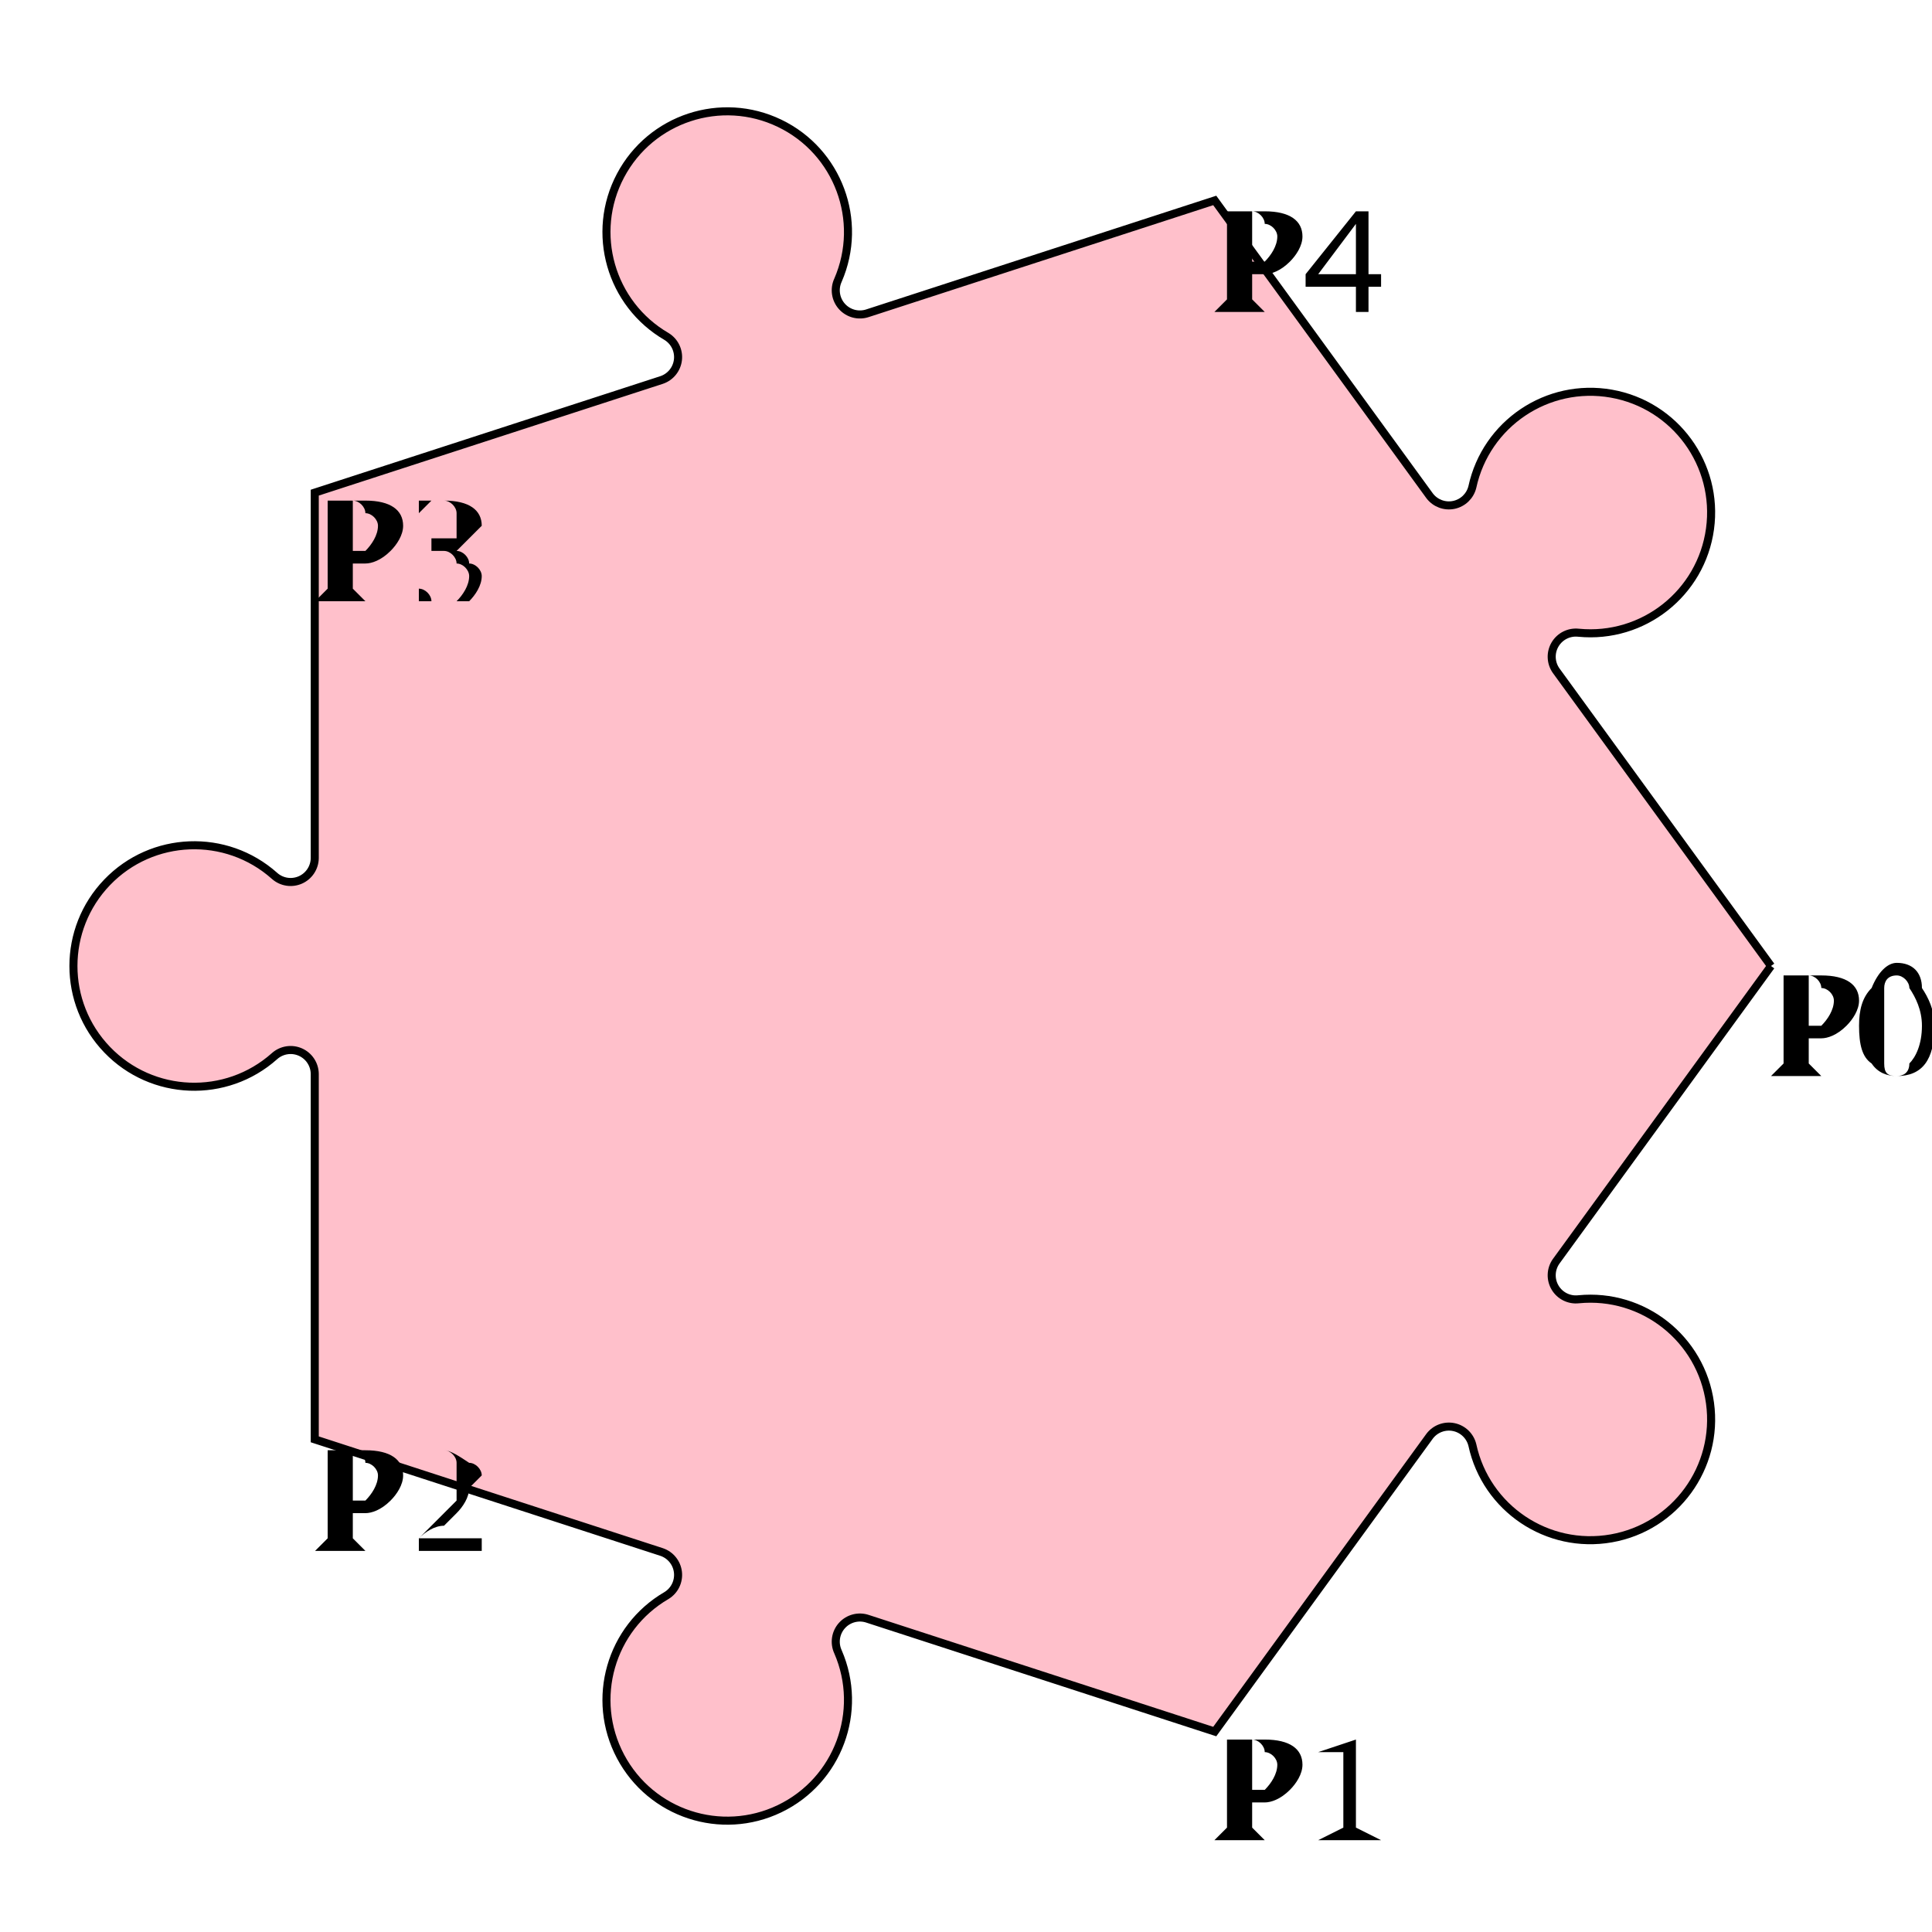
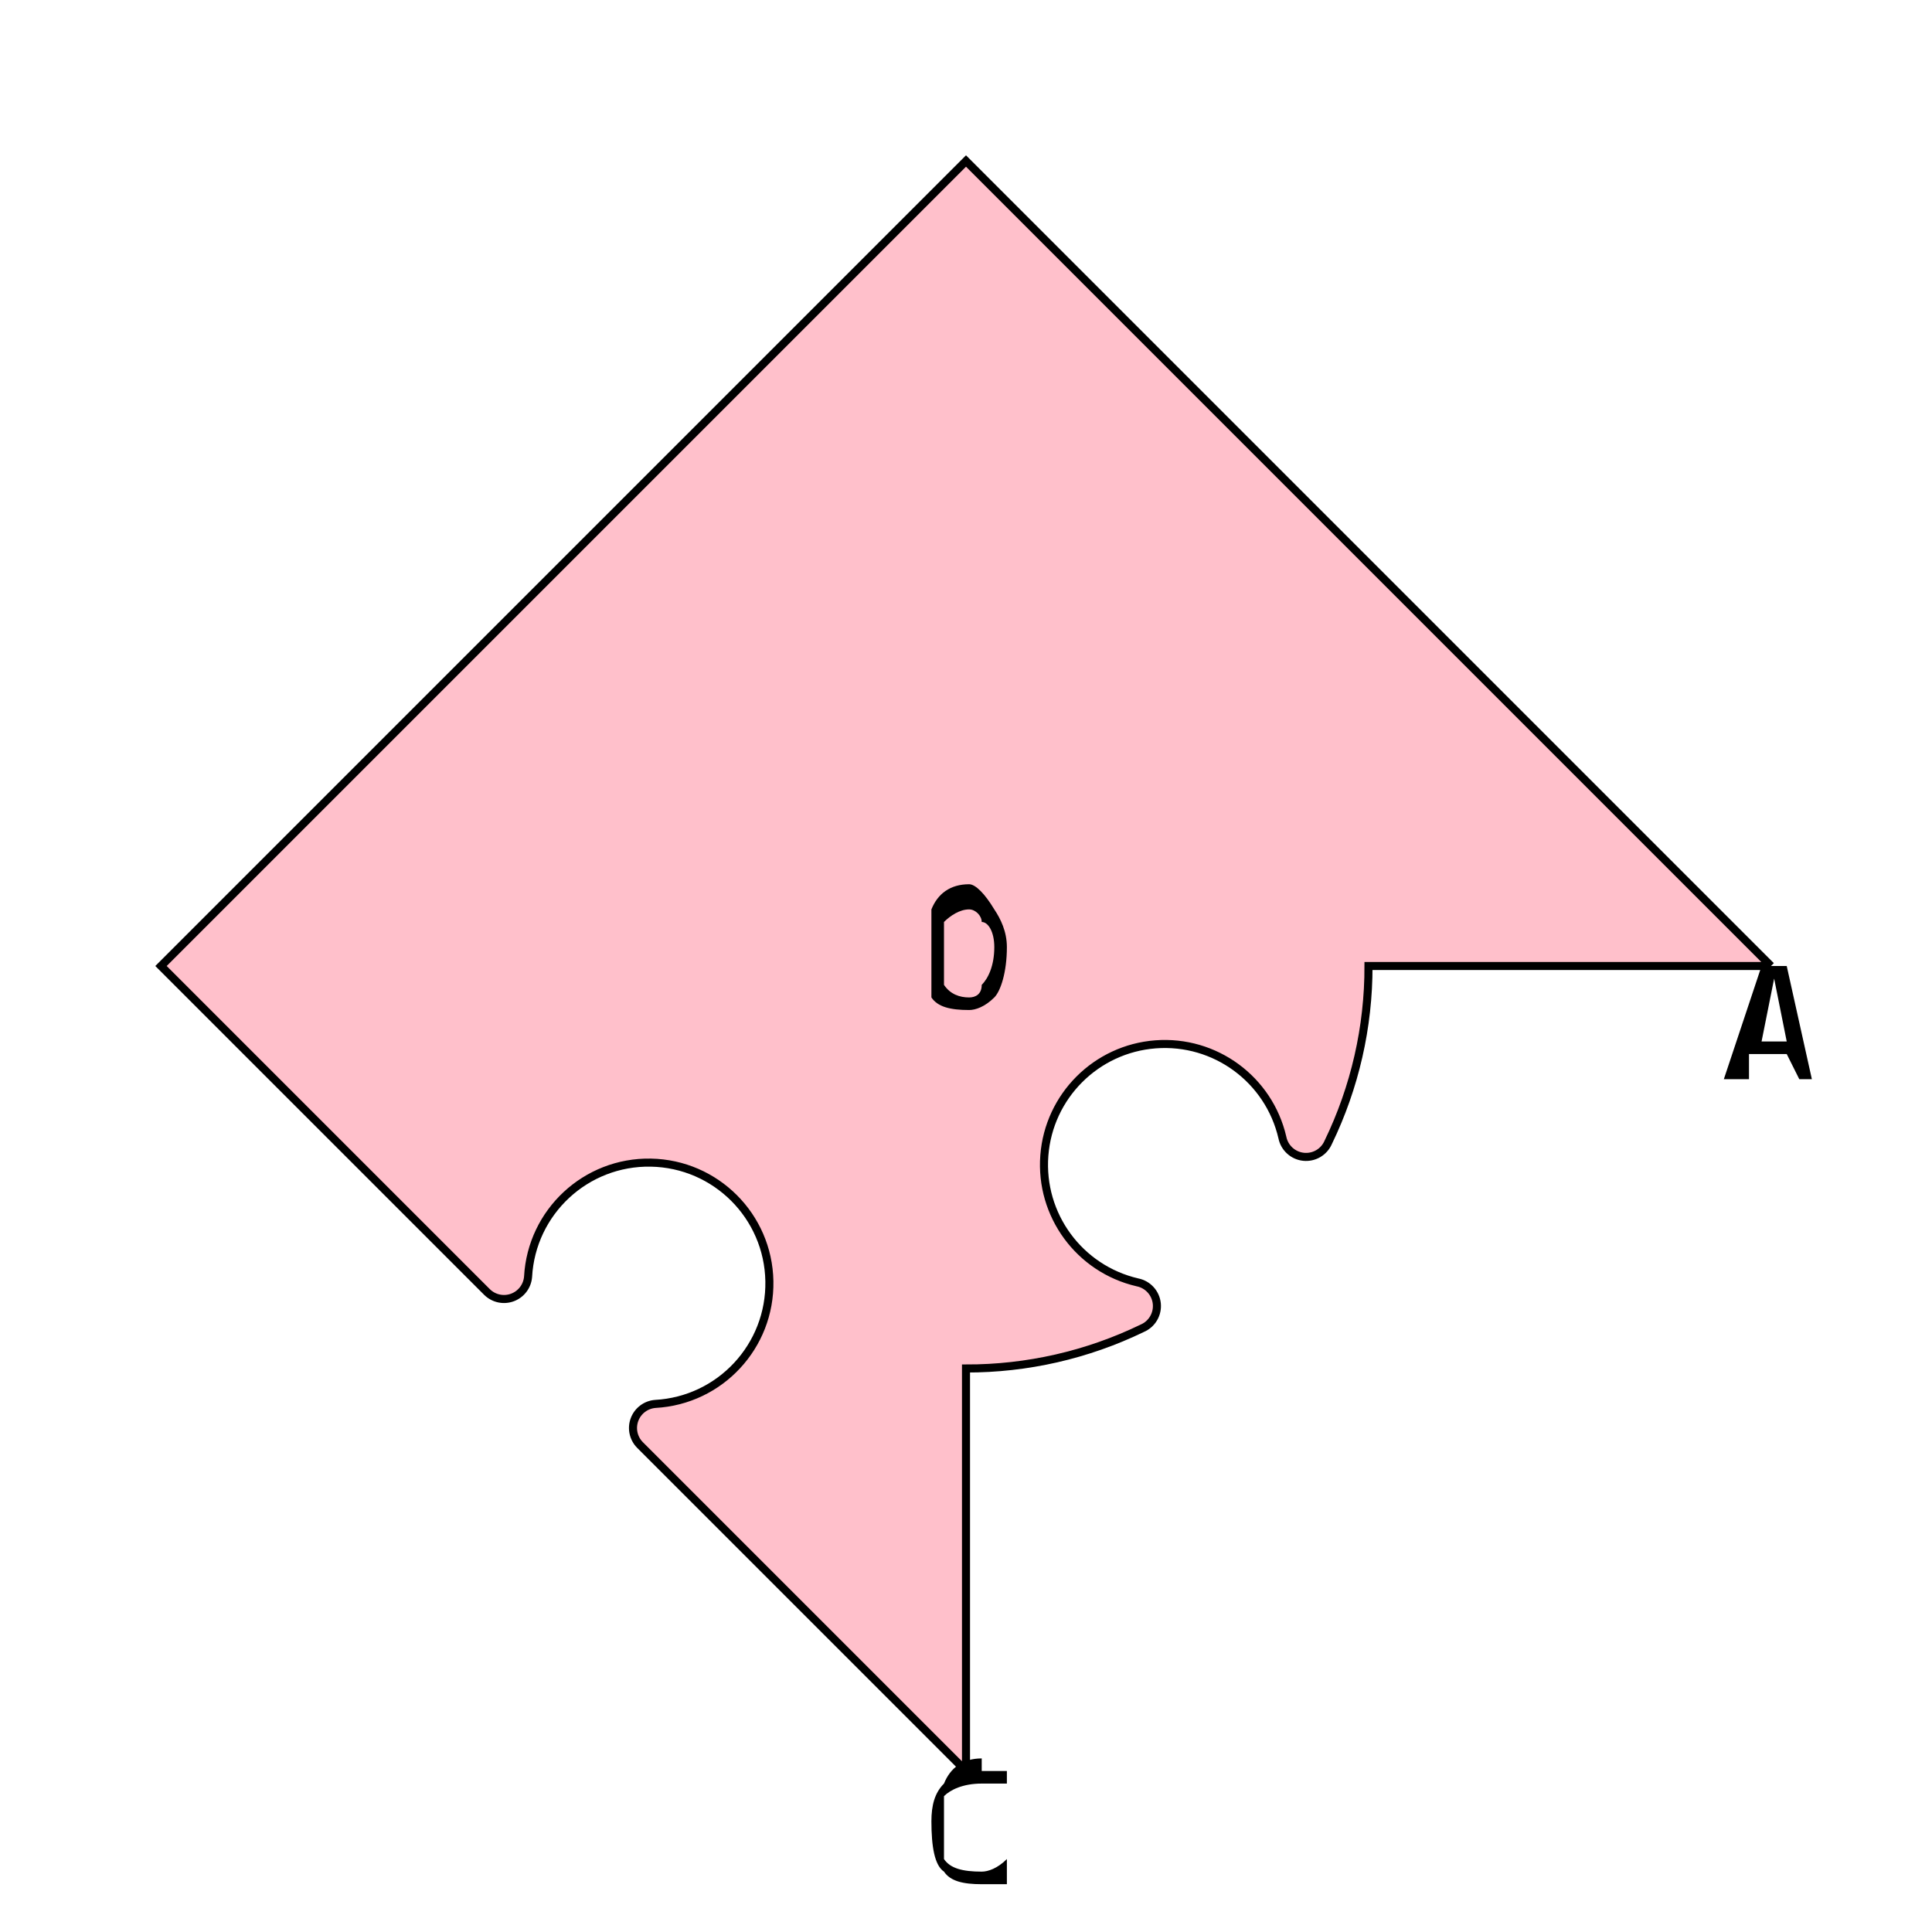
<svg xmlns="http://www.w3.org/2000/svg" version="1.1" width="500" height="500">
  <g transform="translate(250,250) scale(250,250)">
    <g transform="translate(0,0) scale(0.833333)">
      <g transform="translate(0,0)">
-         <path d="M 1 0 L 0.733 0.367 A 0.03 0.03 0 0 0 0.761 0.414 A 0.15 0.15 0 1 1 0.629 0.595 A 0.03 0.03 0 0 0 0.576 0.584 L 0.309 0.951 L -0.122 0.811 A 0.03 0.03 0 0 0 -0.159 0.852 A 0.15 0.15 0 1 1 -0.372 0.782 A 0.03 0.03 0 0 0 -0.378 0.728 L -0.809 0.588 L -0.809 0.134 A 0.03 0.03 0 0 0 -0.859 0.112 A 0.15 0.15 0 1 1 -0.859 -0.112 A 0.03 0.03 0 0 0 -0.809 -0.134 L -0.809 -0.588 L -0.378 -0.728 A 0.03 0.03 0 0 0 -0.372 -0.782 A 0.15 0.15 0 1 1 -0.159 -0.852 A 0.03 0.03 0 0 0 -0.122 -0.811 L 0.309 -0.951 L 0.576 -0.584 A 0.03 0.03 0 0 0 0.629 -0.595 A 0.15 0.15 0 1 1 0.761 -0.414 A 0.03 0.03 0 0 0 0.733 -0.367 L 1 -1.1102230246251565e-16" fill="pink" stroke="black" stroke-width="0.01" />
-         <text x="1" y="0" text-anchor="start" dominant-baseline="hanging" font-size="0.2">P0</text>
-         <text x="0.309" y="0.951" text-anchor="start" dominant-baseline="hanging" font-size="0.2">P1</text>
-         <text x="-0.809" y="0.588" text-anchor="start" dominant-baseline="hanging" font-size="0.2">P2</text>
-         <text x="-0.809" y="-0.588" text-anchor="start" dominant-baseline="hanging" font-size="0.2">P3</text>
-         <text x="0.309" y="-0.951" text-anchor="start" dominant-baseline="hanging" font-size="0.2">P4</text>
+         <path d="M 1 0 L 0.5 0.0 A 0.5 0.5 0 0 1 0.45 0.219 A 0.03 0.03 0 0 1 0.393 0.213 A 0.15 0.15 0 1 0 0.213 0.393 A 0.03 0.03 0 0 1 0.219 0.45 A 0.5 0.5 0 0 1 0.0 0.5 L 0.0 1.0 L -0.405 0.595 A 0.03 0.03 0 0 1 -0.386 0.544 A 0.15 0.15 0 1 0 -0.544 0.386 A 0.03 0.03 0 0 1 -0.595 0.405 L -1 0 L -0.0 -1.0 L 1 0" fill="pink" stroke="black" stroke-width="0.01" />
+         <text font-family="monospace" x="1" y="0" text-anchor="middle" dominant-baseline="hanging" font-size="0.2">A</text>
+         <text font-family="monospace" x="0" y="0" text-anchor="middle" dominant-baseline="middle" font-size="0.2">O</text>
+         <text font-family="monospace" x="0" y="1" text-anchor="middle" dominant-baseline="hanging" font-size="0.2">C</text>
      </g>
    </g>
  </g>
</svg>
